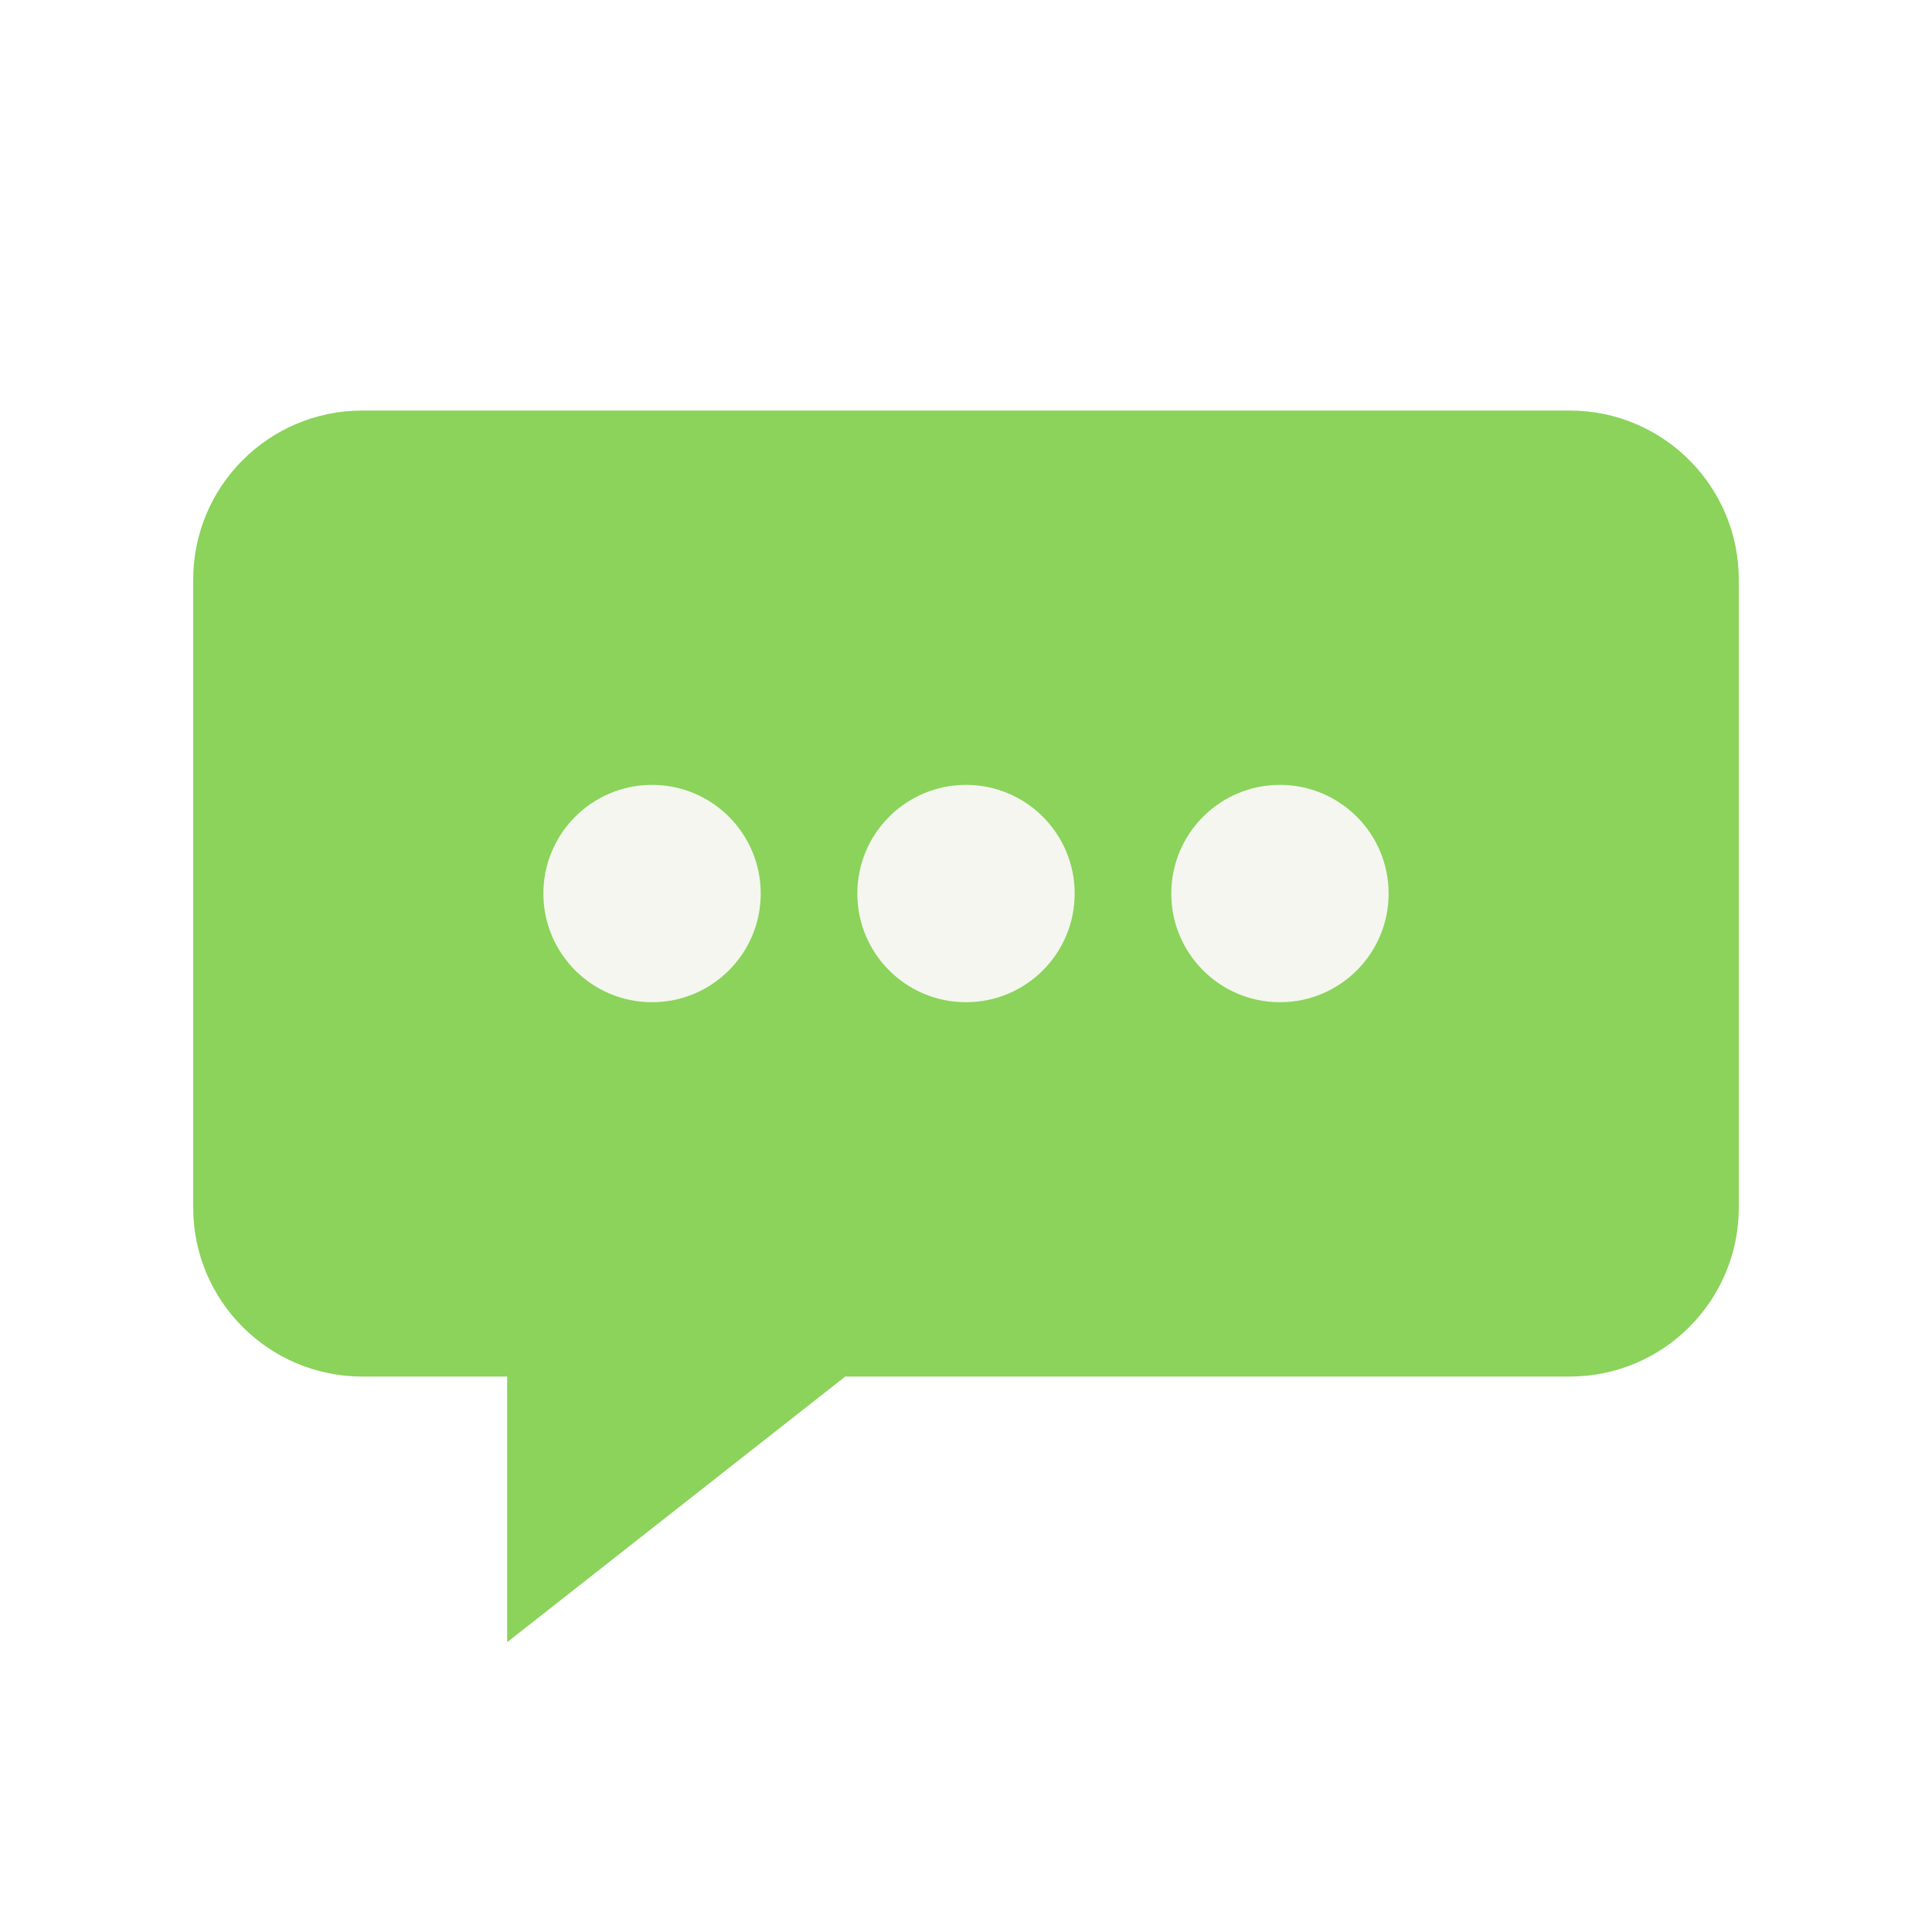
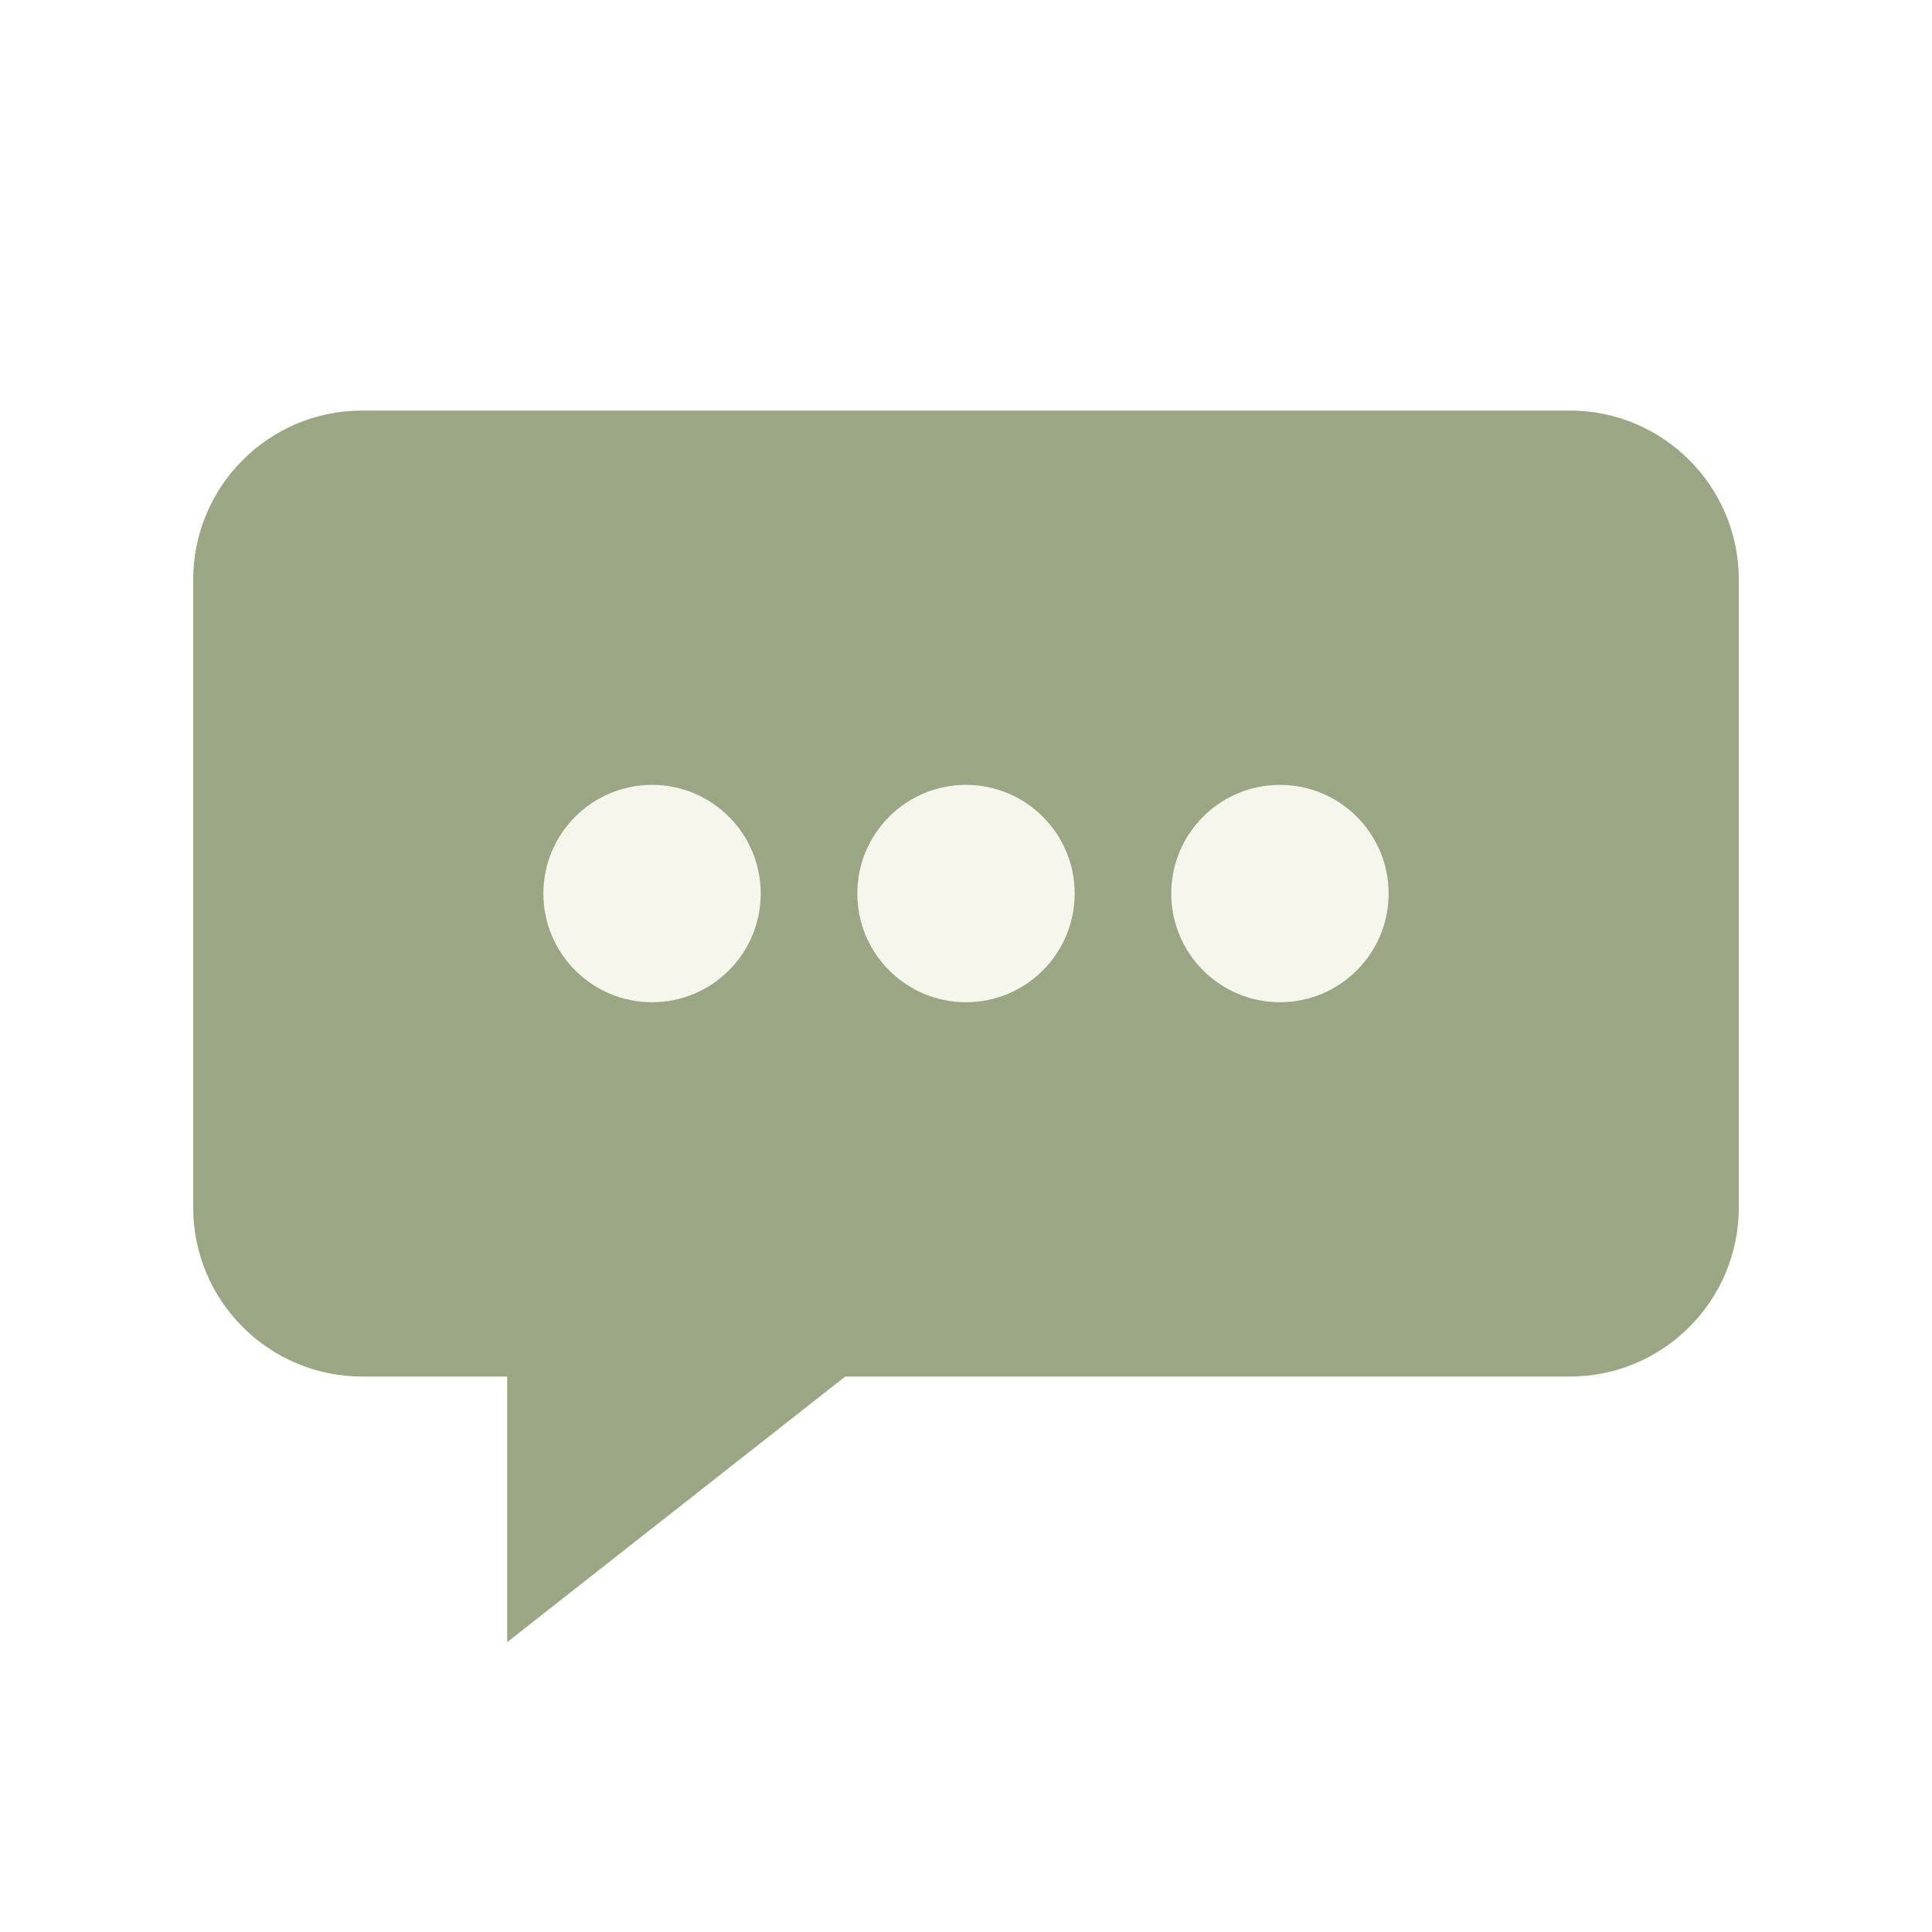
<svg xmlns="http://www.w3.org/2000/svg" viewBox="0 0 160 160">
-   <path d="M30 34 H130 a14 14 0 0 1 14 14 V100 a14 14 0 0 1 -14 14 H70 L42 136 V114 H30 a14 14 0 0 1 -14 -14 V48 a14 14 0 0 1 14 -14 Z" fill="#8bd35b" />
-   <g fill="#f4f6ef">
+   <path d="M30 34 H130 a14 14 0 0 1 14 14 V100 a14 14 0 0 1 -14 14 H70 L42 136 V114 H30 a14 14 0 0 1 -14 -14 V48 a14 14 0 0 1 14 -14 Z" fill="#9ba685" />
+   <g fill="#f6f6ec">
    <circle cx="54" cy="74" r="9" />
    <circle cx="80" cy="74" r="9" />
    <circle cx="106" cy="74" r="9" />
  </g>
</svg>
